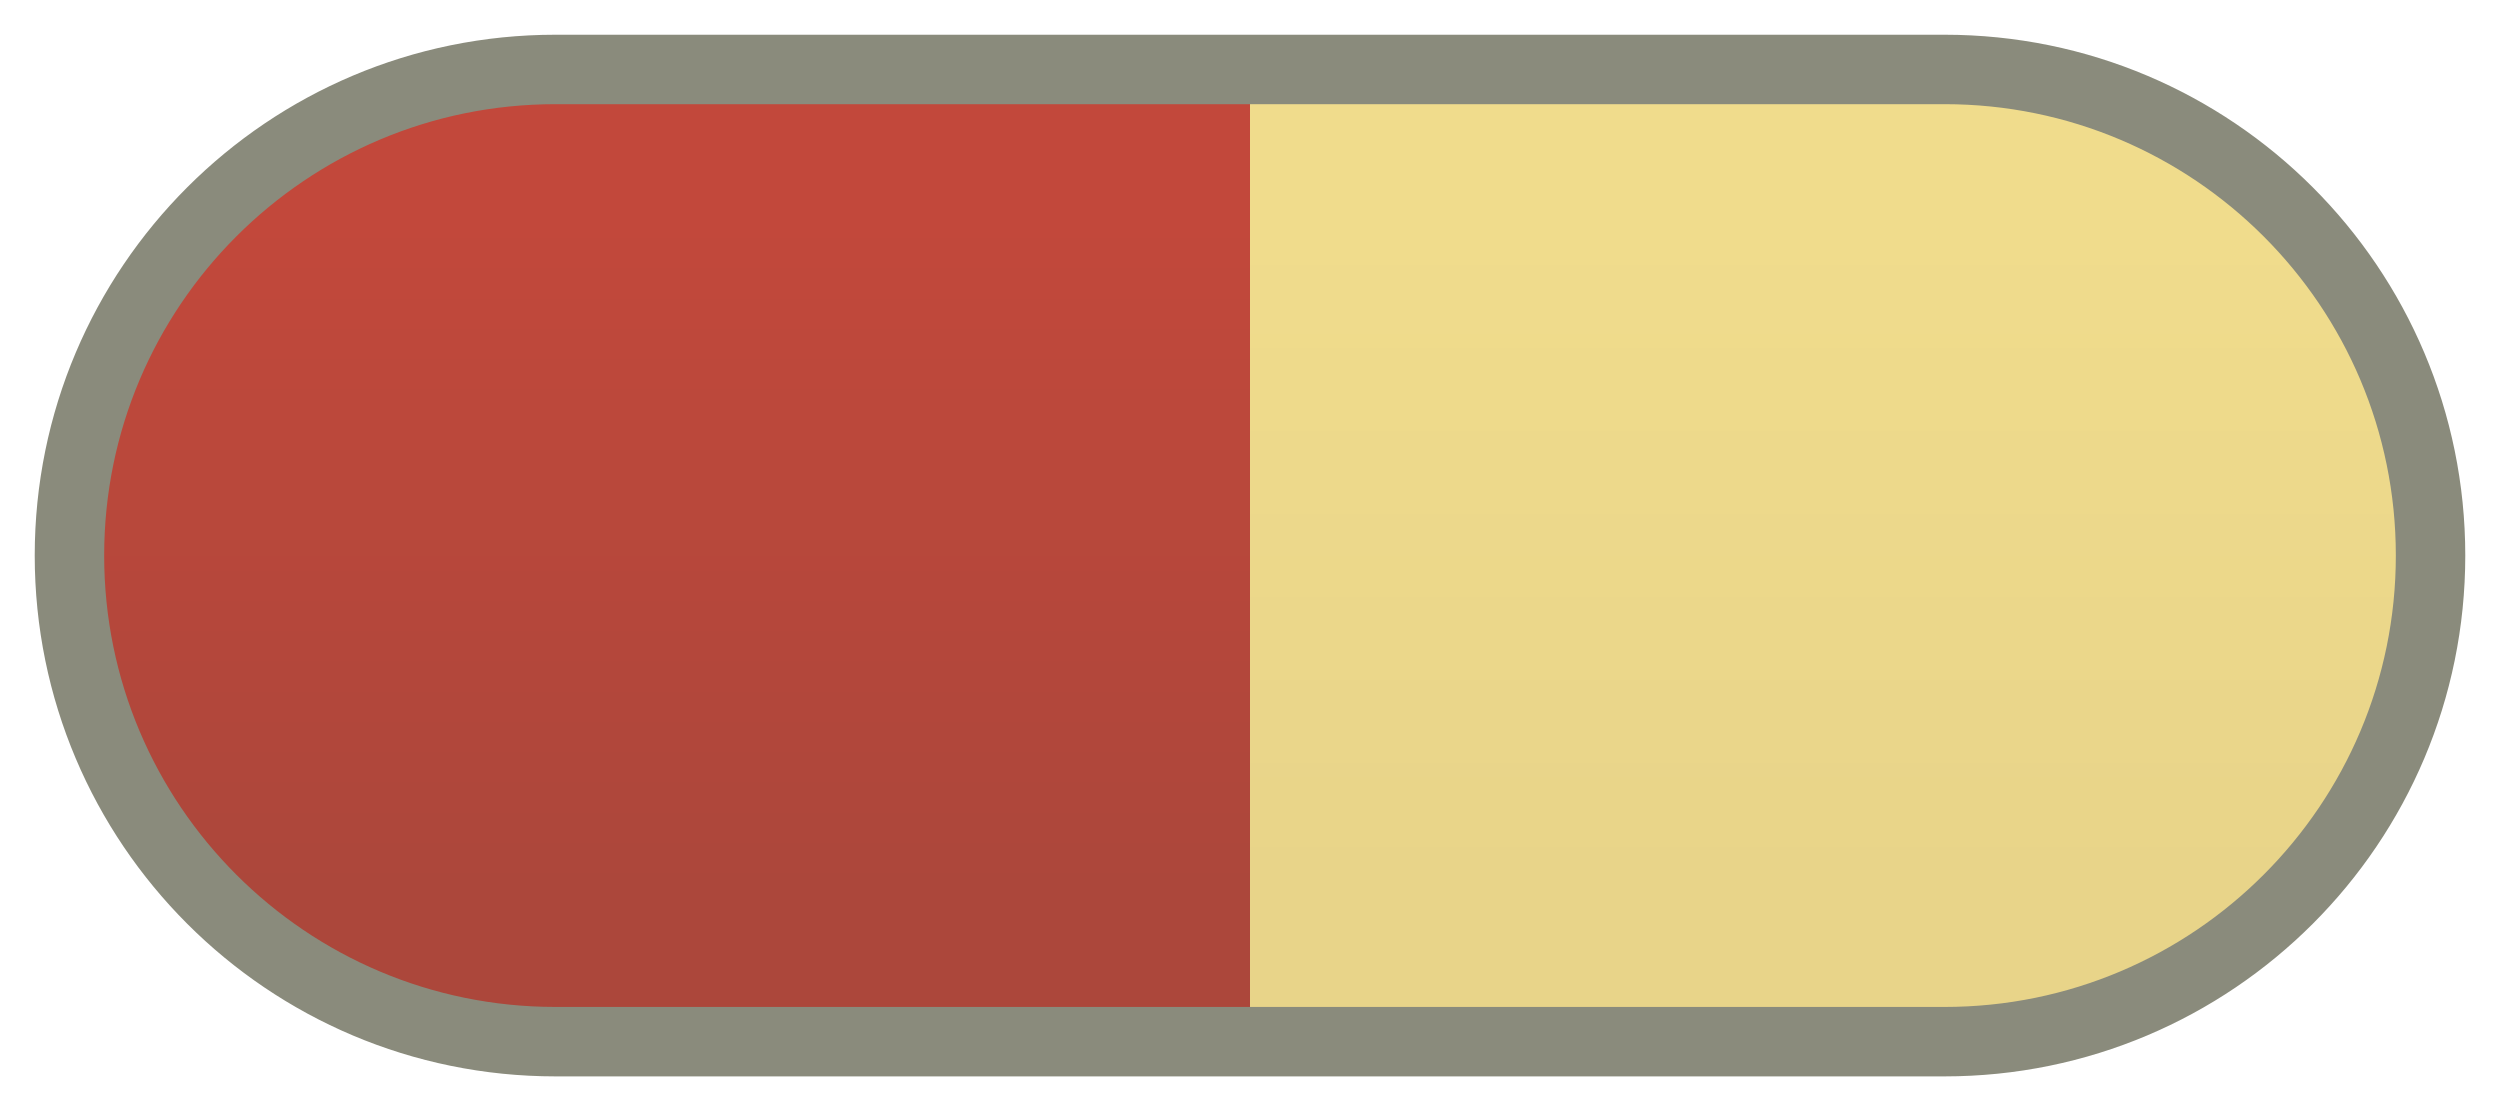
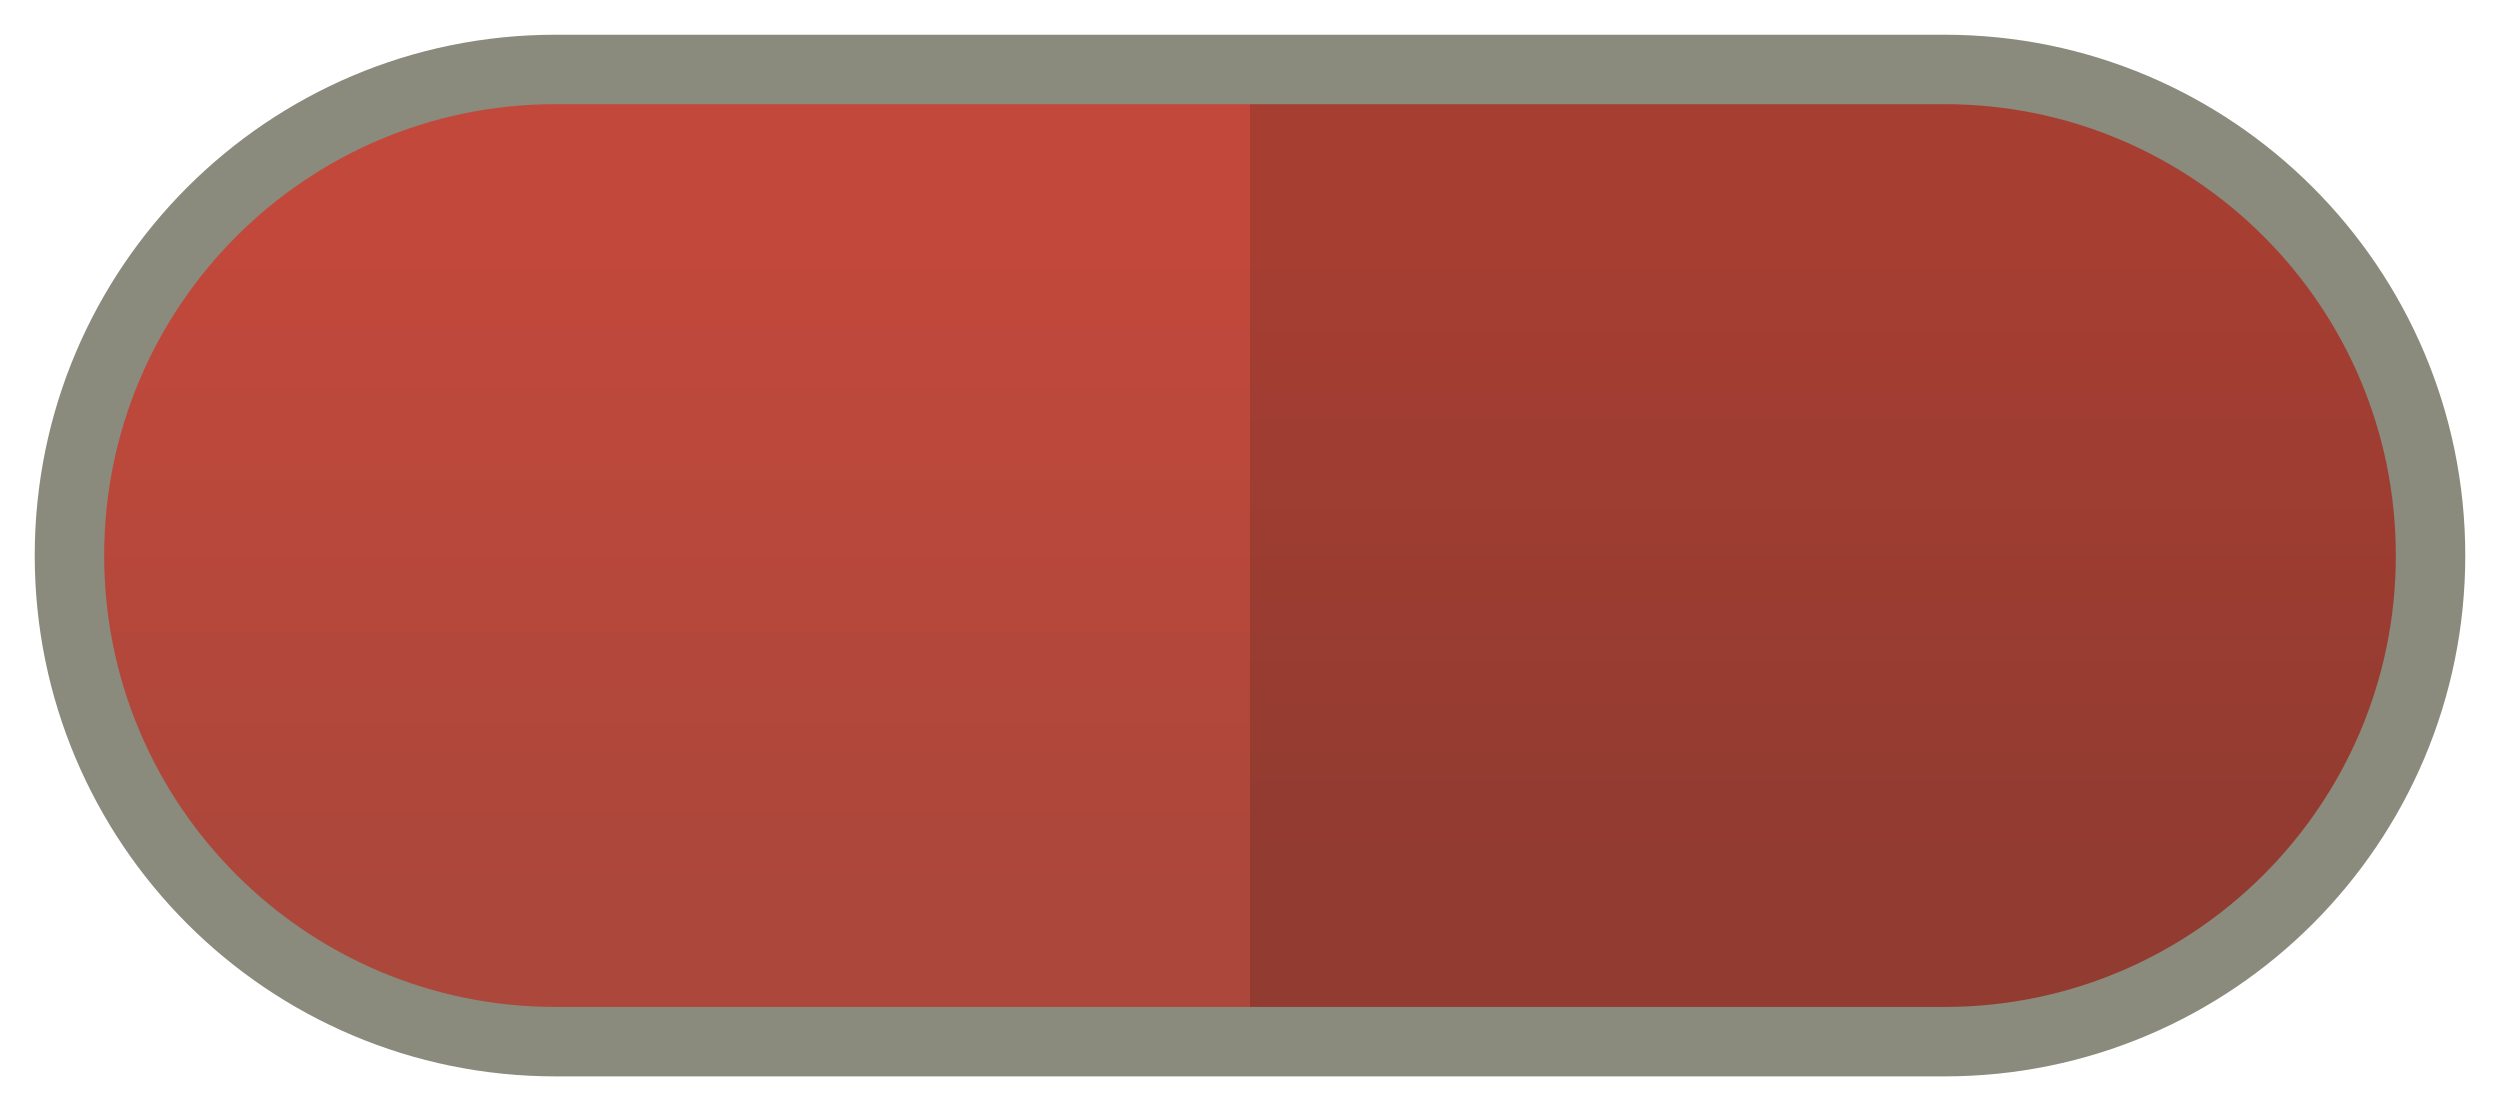
<svg xmlns="http://www.w3.org/2000/svg" width="36" height="16">
  <defs>
    <linearGradient id="gr" x1="0" y1="1" x2="0" y2="0">
      <stop offset="16%" stop-color="#AC473B" />
      <stop offset="84%" stop-color="#C2483B" />
    </linearGradient>
    <linearGradient id="gn" x1="0" y1="1" x2="0" y2="0">
-       <stop offset="16%" stop-color="#E8D489" />
-       <stop offset="84%" stop-color="#F0DC8C" />
+       <stop offset="16%" stop-color="#913B31" />
+       <stop offset="84%" stop-color="#A73E32" />
    </linearGradient>
    <clipPath id="left">
      <rect x="0" y="0" width="18" height="16" />
    </clipPath>
    <clipPath id="right">
      <rect x="18" y="0" width="18" height="16" />
    </clipPath>
  </defs>
  <rect x="1" y="1" width="34" height="14" rx="7" ry="7" fill="url(#gr)" clip-path="url(#left)" stroke="none" />
  <rect x="1" y="1" width="34" height="14" rx="7" ry="7" fill="url(#gn)" clip-path="url(#right)" stroke="none" />
  <rect x="1" y="1" width="34" height="14" rx="7" ry="7" fill="none" stroke="#8A8B7C" stroke-width="1" />
</svg>
